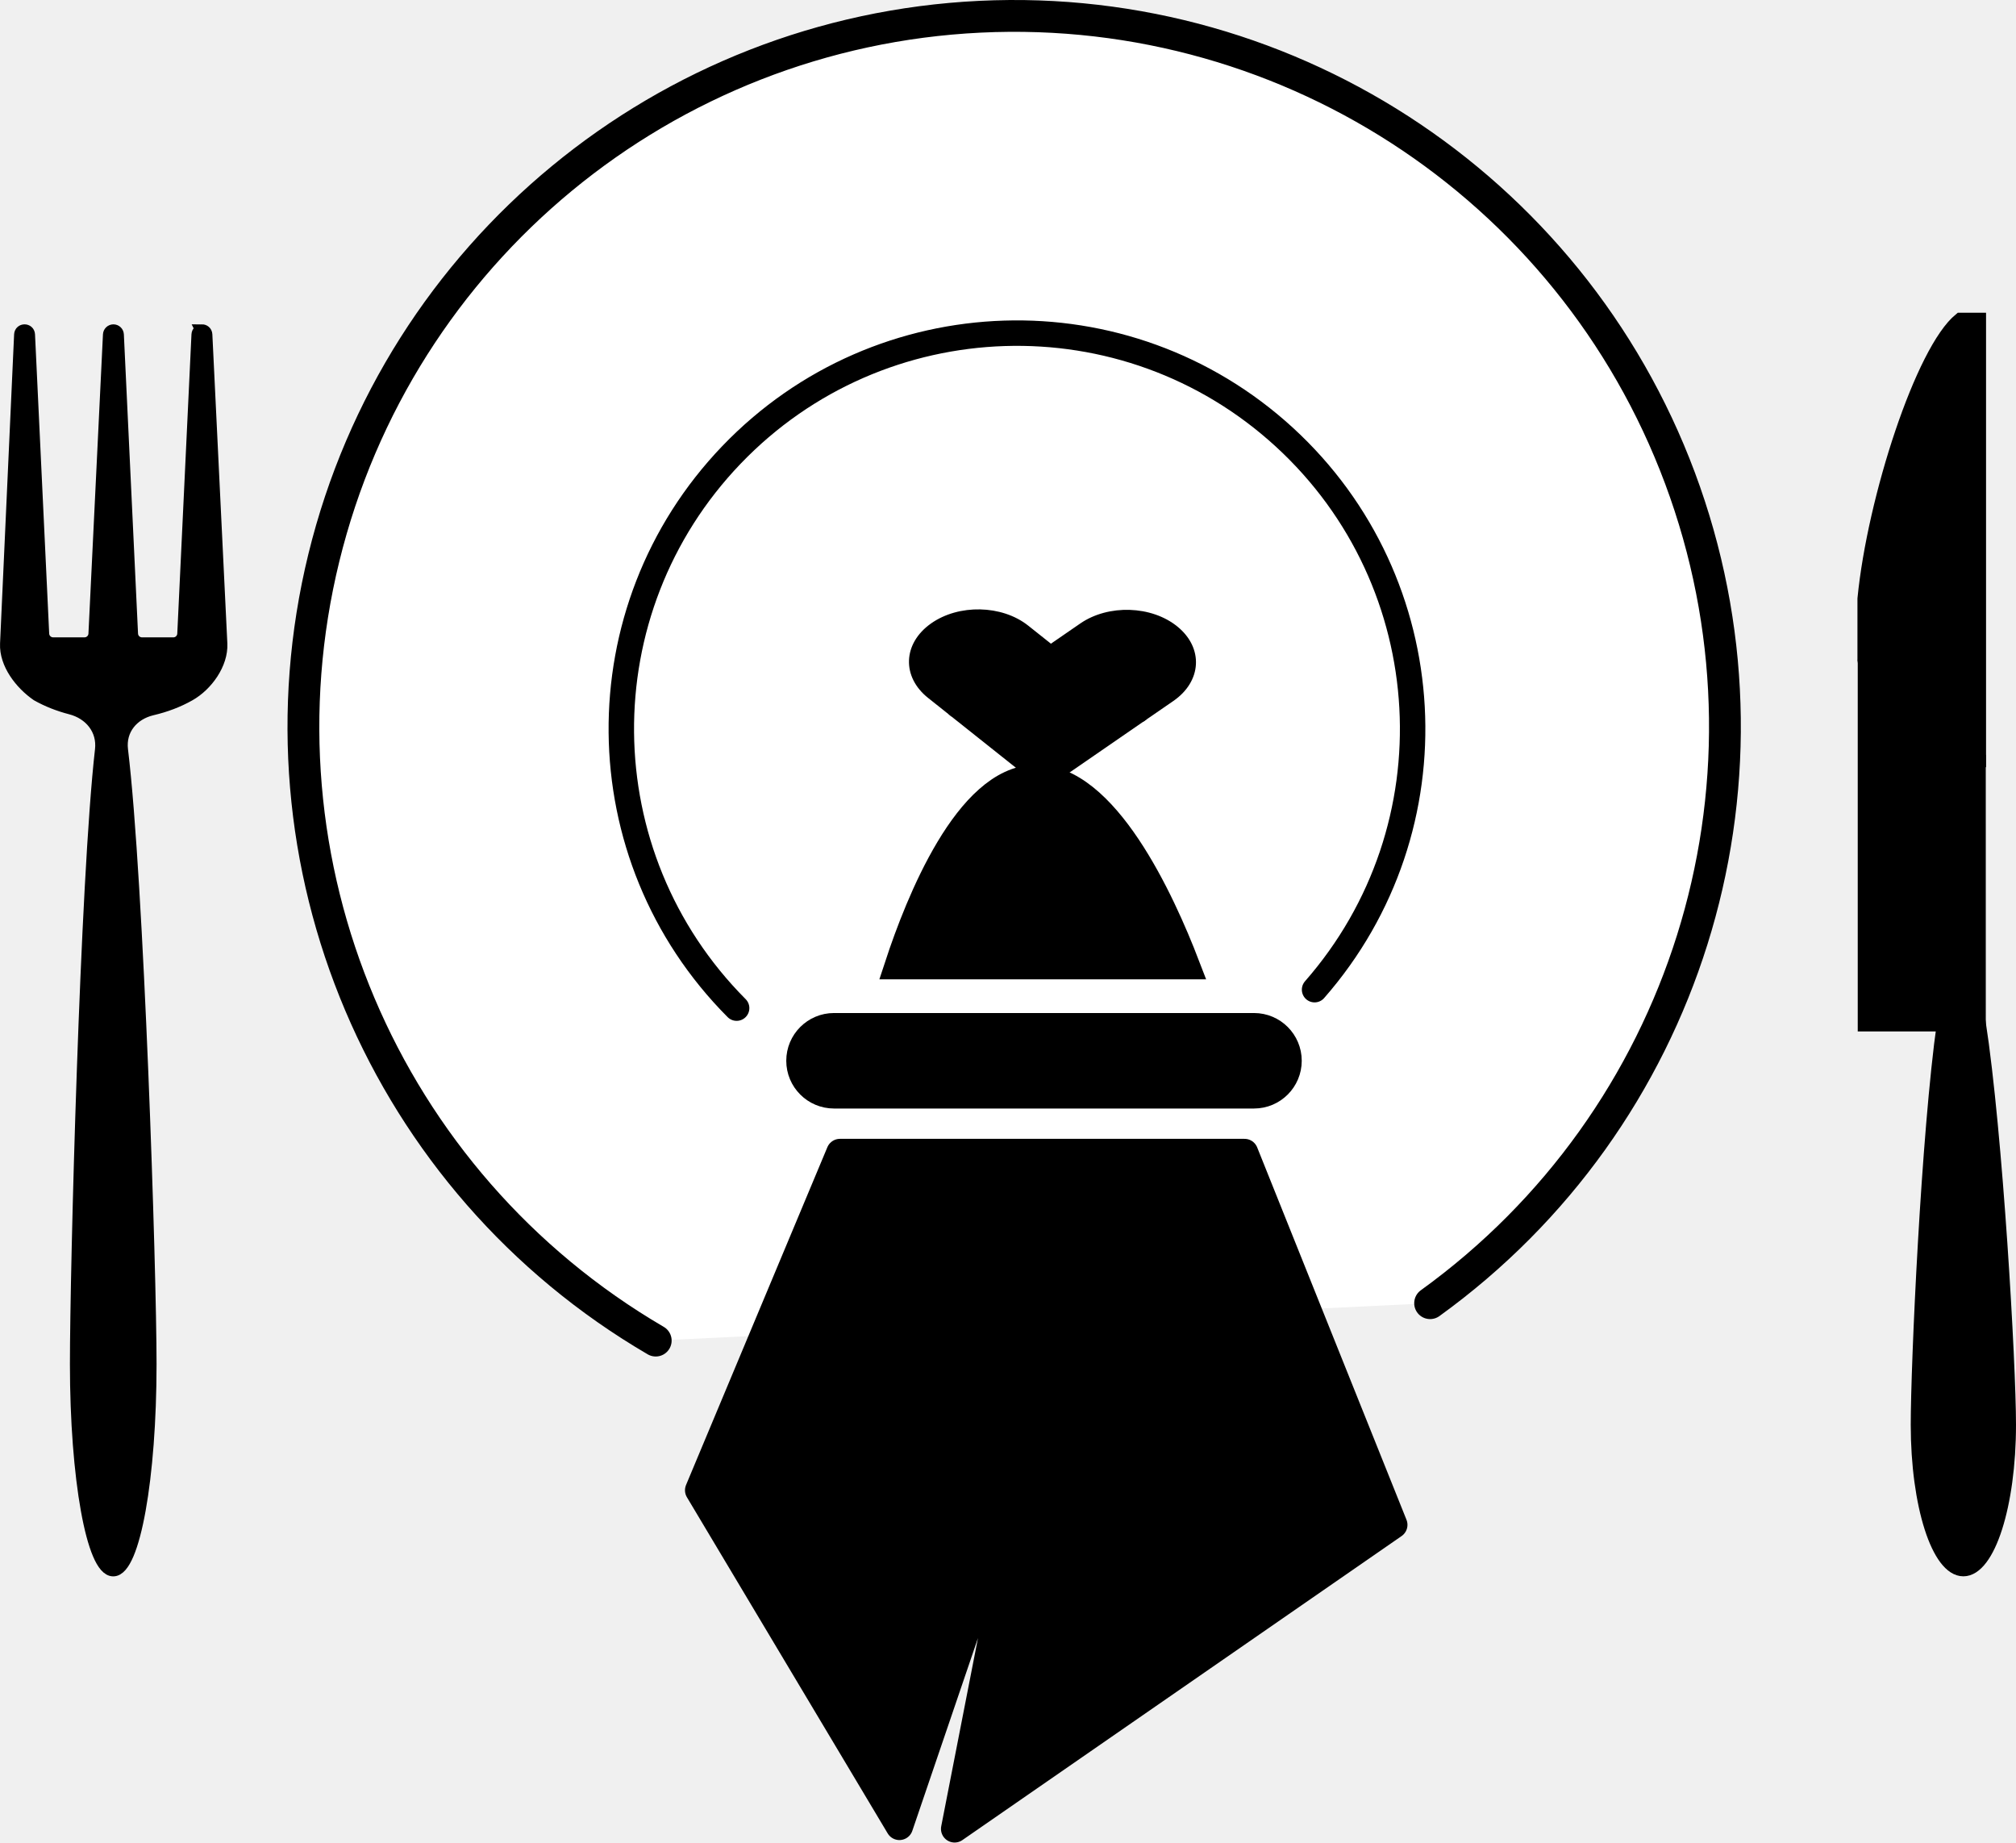
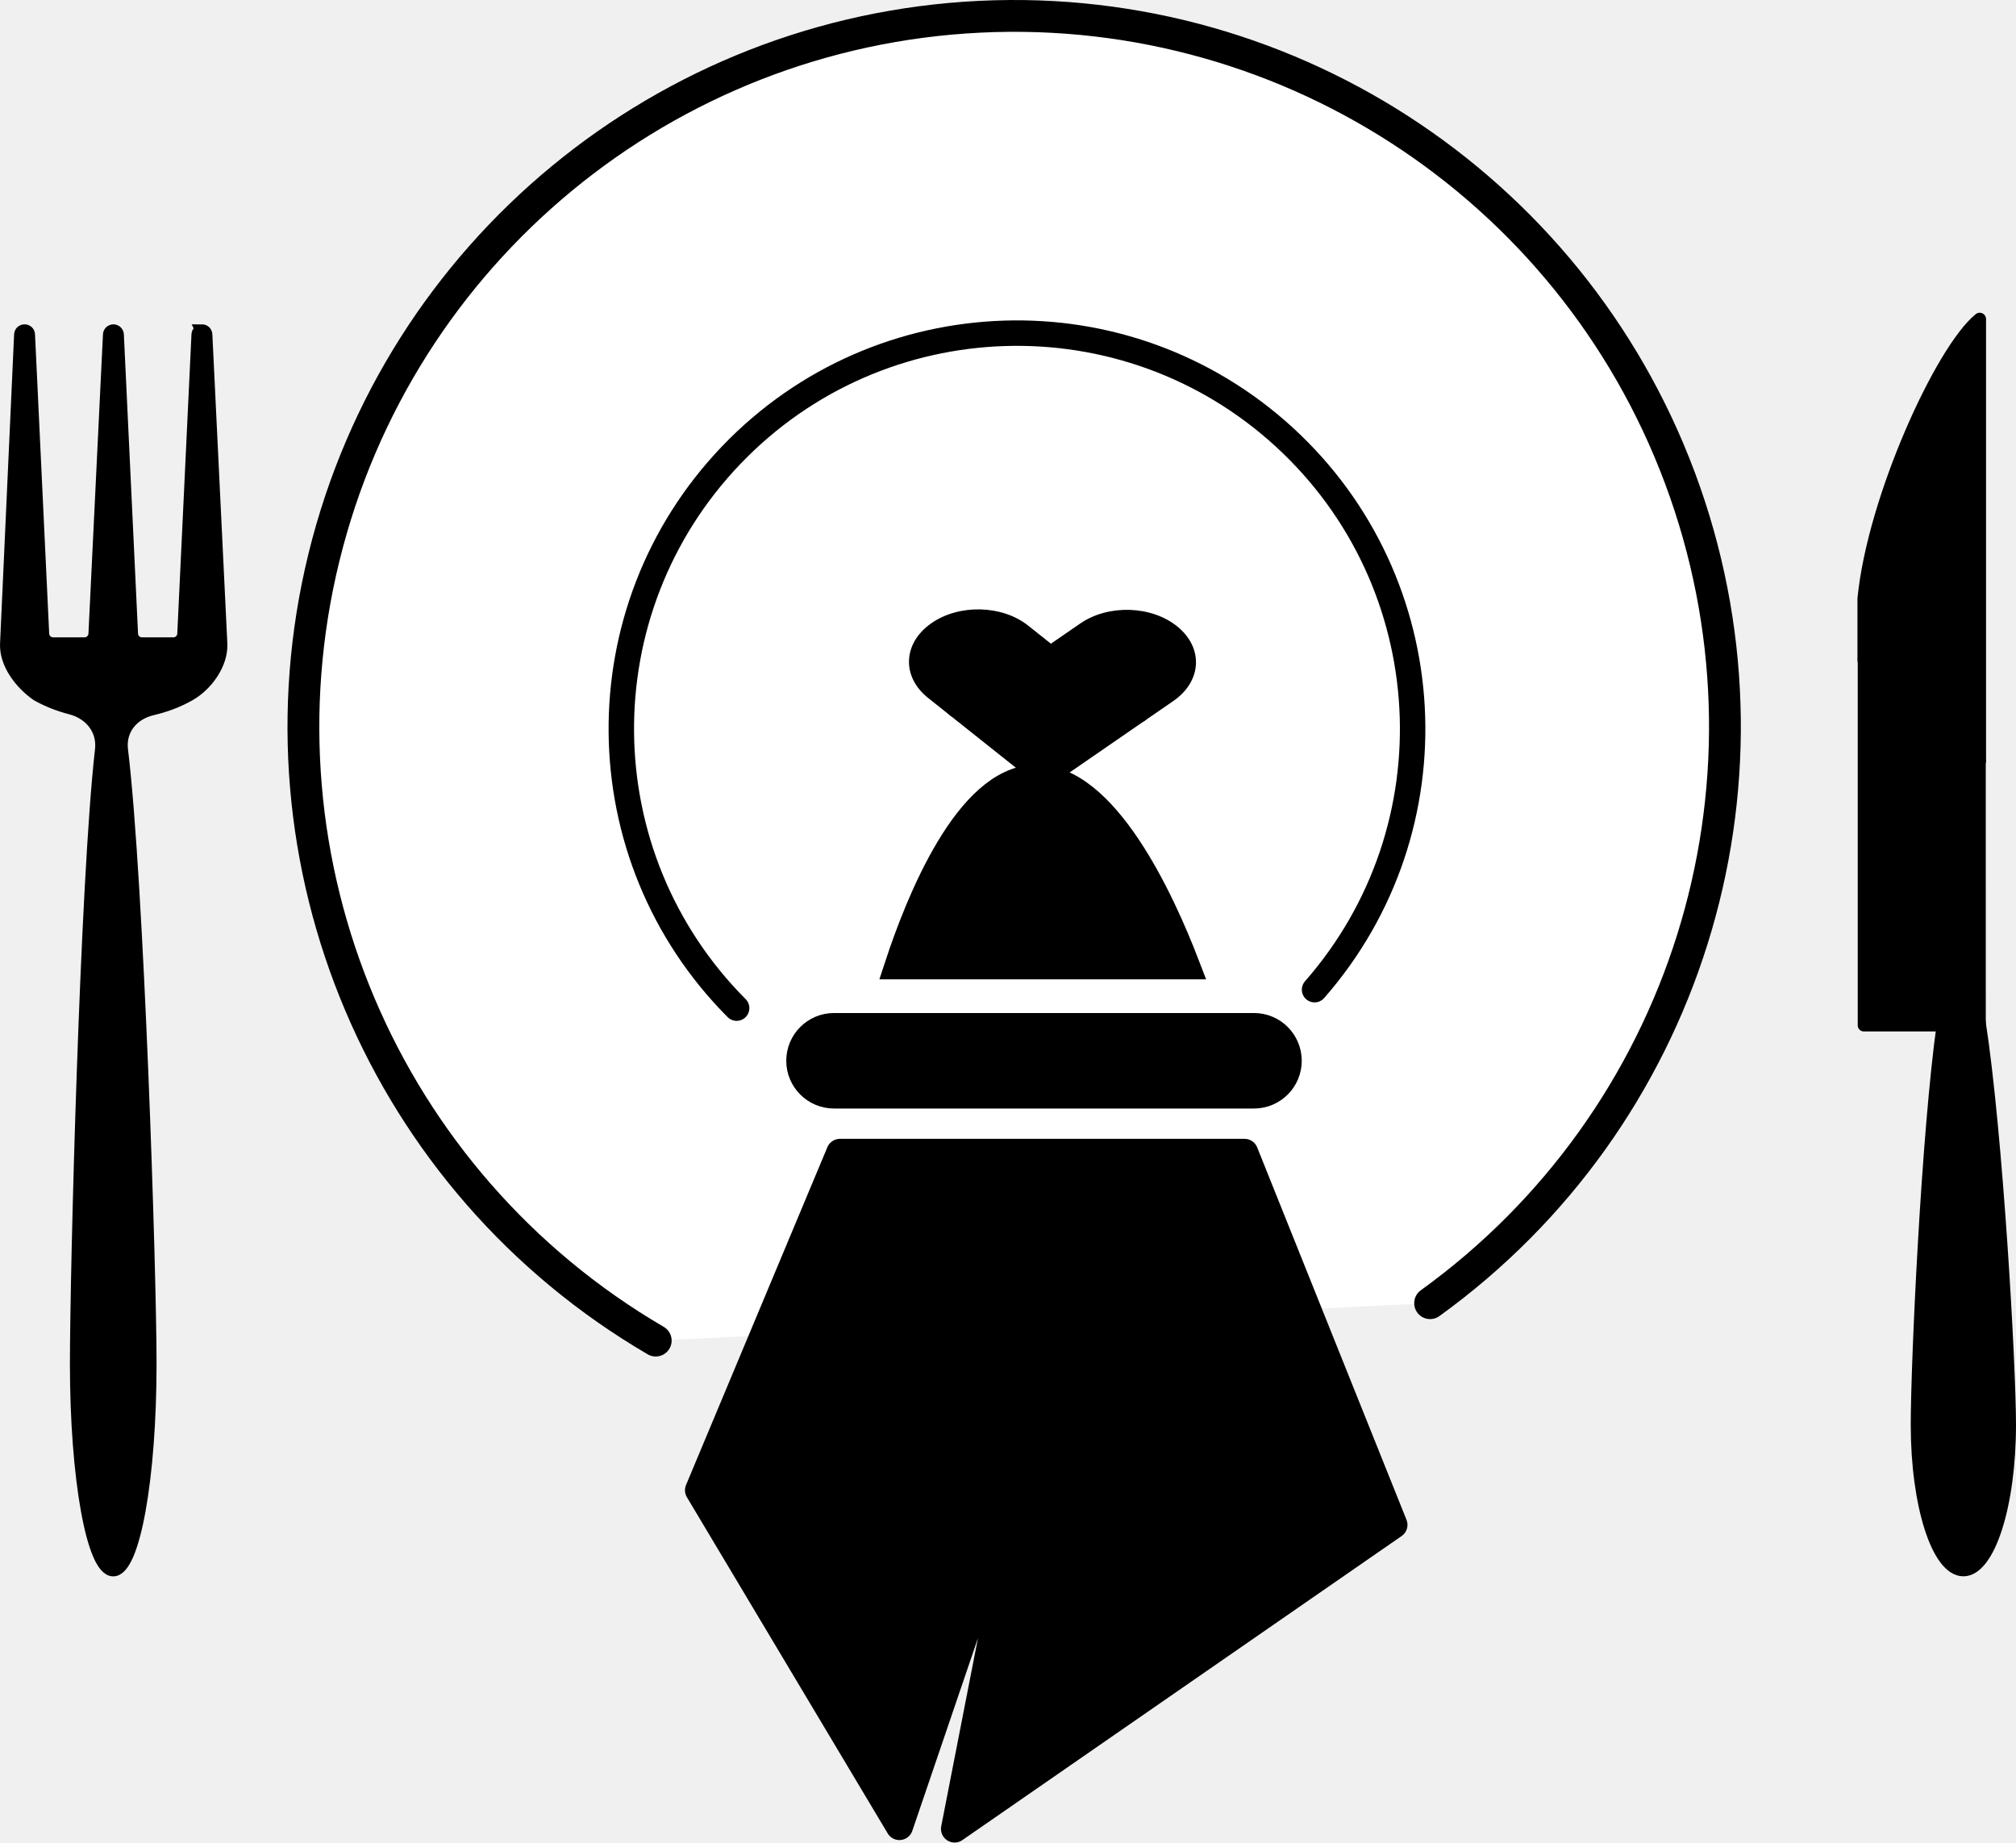
<svg xmlns="http://www.w3.org/2000/svg" width="158.448mm" height="144.785mm" viewBox="0 0 158.448 144.785" version="1.1" id="svg1">
  <defs id="defs1">
    </defs>
  <g id="layer1" style="display:inline" transform="translate(-80.69407,-56.09727)">
    <path id="path4" style="fill:#000000;fill-opacity:1;stroke:#000000;stroke-width:0.995;stroke-miterlimit:2;paint-order:markers fill stroke" d="m 97.445,54.747 c -0.157,1.27e-4 -0.314,0.103 -0.324,0.31 l -1.115,23.519 c -0.02,0.43 -0.375,0.767 -0.805,0.767 h -2.468 c -0.43,2.5e-5 -0.784,-0.338 -0.805,-0.767 L 90.814,55.056 c -0.008,-0.173 -0.151,-0.309 -0.324,-0.309 -0.173,-1.31e-4 -0.316,0.136 -0.325,0.309 l -1.141,23.519 c -0.021,0.43 -0.375,0.768 -0.806,0.767 h -2.468 c -0.43,2.5e-5 -0.784,-0.338 -0.805,-0.767 L 83.831,55.056 c -0.01,-0.206 -0.167,-0.309 -0.324,-0.309 -0.157,-8.8e-5 -0.315,0.102 -0.325,0.309 l -1.105,24.287 c -0.071,1.562 1.133,3.128 2.421,4.018 0.807,0.456 1.699,0.805 2.635,1.047 1.549,0.401 2.587,1.681 2.405,3.273 -1.181,10.352 -1.969,40.883 -1.969,48.272 0,8.937 1.302,16.182 2.907,16.182 1.606,0 2.907,-7.245 2.907,-16.182 0,-7.388 -0.991,-37.91 -2.242,-48.267 -0.192,-1.591 0.837,-2.842 2.395,-3.208 1.04,-0.244 2.03,-0.616 2.918,-1.119 1.361,-0.769 2.57,-2.443 2.493,-4.018 l -1.178,-24.287 c -0.01,-0.206 -0.167,-0.309 -0.325,-0.309 z" transform="translate(-0.8817601,27.33456)" />
    <path d="m 236.225,136.671 c -0.452,-2.578 -0.942,-4.26 -1.444,-4.304 a 13.289,2.569 0 0 1 -0.036,-0.002 c -0.503,0.035 -0.97,1.72 -1.388,4.305 z" style="display:inline;stroke:#000000;stroke-width:0.873;stroke-miterlimit:2;paint-order:markers fill stroke" id="path15" />
    <path d="m 236.292,136.417 h -2.889 c -1.254,8.851 -2.064,26.915 -2.064,31.634 0,6.319 1.641,11.442 3.666,11.442 2.025,0 3.667,-5.123 3.667,-11.442 0,-4.718 -1.02,-22.783 -2.38,-31.634 z" style="display:inline;stroke:#000000;stroke-width:0.94;stroke-miterlimit:2;paint-order:markers fill stroke" id="path12" />
    <path style="fill:#ffffff;fill-opacity:1;stroke:#000000;stroke-width:2.5;stroke-linecap:round;stroke-miterlimit:2;stroke-dasharray:none;paint-order:markers fill stroke" id="path16" transform="rotate(90)" d="m 161.44,-132.231 a 55.858,55.859 0 0 1 -61.521,26.083 55.858,55.859 0 0 1 -42.506,-51.56 55.858,55.859 0 0 1 37.338,-55.417 55.858,55.859 0 0 1 63.749,20.031" />
    <path style="fill:#ffffff;stroke:#000000;stroke-width:2;stroke-linecap:round;stroke-miterlimit:4.4;stroke-dasharray:none" id="path10" transform="rotate(90)" d="m 135.315,-138.59 a 31.097,31.097 0 0 1 -43.475,0.404 31.097,31.097 0 0 1 -1.388,-43.455 31.097,31.097 0 0 1 43.412,-2.372" />
  </g>
  <g id="layer2" style="display:inline;fill:#000000;fill-opacity:1" transform="translate(-80.69407,-56.09727)">
-     <path d="m 236.29,115.883 c -0.386,-1.6e-4 -0.803,-0.022 -1.24,-0.072 -0.437,-0.05 -0.893,-0.129 -1.357,-0.245 -0.464,-0.116 -0.935,-0.267 -1.401,-0.463 -0.466,-0.196 -0.928,-0.435 -1.372,-0.726 -0.444,-0.291 -0.872,-0.633 -1.27,-1.035 -0.179,-0.181 -0.35,-0.377 -0.516,-0.582 -0.048,-0.059 -0.093,-0.121 -0.14,-0.182 -0.122,-0.159 -0.238,-0.326 -0.351,-0.499 -0.044,-0.068 -0.089,-0.135 -0.132,-0.206 -0.292,-0.48 -0.549,-1.015 -0.764,-1.609 -0.032,-0.087 -0.06,-0.179 -0.09,-0.269 -0.075,-0.227 -0.143,-0.463 -0.206,-0.707 -0.025,-0.097 -0.051,-0.192 -0.073,-0.292 -0.077,-0.339 -0.146,-0.689 -0.198,-1.06 v 28.734 h 6.178 c 0.418,-2.585 0.885,-4.269 1.388,-4.304 a 13.289,2.569 0 0 0 0.036,0.002 c 0.502,0.044 0.992,1.725 1.444,4.304 h 0.065 z" style="stroke:#000000;stroke-width:0.953;stroke-miterlimit:2;paint-order:markers fill stroke" id="path13" />
-     <path d="m 234.745,81.169 c -2.992,2.424 -6.792,14.079 -7.566,21.974 v 4.793 c 0.052,0.372 0.121,0.721 0.198,1.06 0.023,0.1 0.048,0.195 0.073,0.292 0.062,0.244 0.131,0.48 0.206,0.707 0.03,0.09 0.058,0.181 0.09,0.269 0.215,0.594 0.472,1.129 0.764,1.609 0.043,0.07 0.088,0.138 0.132,0.206 0.113,0.174 0.23,0.34 0.351,0.499 0.046,0.061 0.092,0.123 0.14,0.182 2.015,2.484 5.055,3.123 7.157,3.124 V 81.169 Z" style="stroke:#000000;stroke-width:0.996;stroke-miterlimit:2;paint-order:markers fill stroke" id="path14" />
+     <path d="m 236.29,115.883 c -0.386,-1.6e-4 -0.803,-0.022 -1.24,-0.072 -0.437,-0.05 -0.893,-0.129 -1.357,-0.245 -0.464,-0.116 -0.935,-0.267 -1.401,-0.463 -0.466,-0.196 -0.928,-0.435 -1.372,-0.726 -0.444,-0.291 -0.872,-0.633 -1.27,-1.035 -0.179,-0.181 -0.35,-0.377 -0.516,-0.582 -0.048,-0.059 -0.093,-0.121 -0.14,-0.182 -0.122,-0.159 -0.238,-0.326 -0.351,-0.499 -0.044,-0.068 -0.089,-0.135 -0.132,-0.206 -0.292,-0.48 -0.549,-1.015 -0.764,-1.609 -0.032,-0.087 -0.06,-0.179 -0.09,-0.269 -0.075,-0.227 -0.143,-0.463 -0.206,-0.707 -0.025,-0.097 -0.051,-0.192 -0.073,-0.292 -0.077,-0.339 -0.146,-0.689 -0.198,-1.06 v 28.734 h 6.178 c 0.418,-2.585 0.885,-4.269 1.388,-4.304 a 13.289,2.569 0 0 0 0.036,0.002 c 0.502,0.044 0.992,1.725 1.444,4.304 h 0.065 z" style="stroke:#000000;stroke-width:0.953;stroke-linejoin:round;stroke-miterlimit:2;paint-order:markers fill stroke" id="path13" />
+     <path d="m 236.29,81.169 c -2.992,2.424 -8.336,14.079 -9.111,21.974 v 4.793 c 0.052,0.372 0.121,0.721 0.198,1.06 0.023,0.1 0.048,0.195 0.073,0.292 0.062,0.244 0.131,0.48 0.206,0.707 0.03,0.09 0.058,0.181 0.09,0.269 0.215,0.594 0.472,1.129 0.764,1.609 0.043,0.07 0.088,0.138 0.132,0.206 0.113,0.174 0.23,0.34 0.351,0.499 0.046,0.061 0.092,0.123 0.14,0.182 2.015,2.484 5.055,3.123 7.157,3.124 z" style="stroke:#000000;stroke-width:0.996;stroke-linecap:round;stroke-linejoin:round;stroke-miterlimit:2;paint-order:markers fill stroke" id="path14" />
  </g>
  <path style="fill:#000000;fill-opacity:1;stroke:#000000;stroke-width:2.144;stroke-linecap:round;stroke-linejoin:round;stroke-miterlimit:2;paint-order:markers fill stroke" d="m 66.016,90.561 -11.107,26.541 15.78,26.416 10.257,-30.107 -5.918,30.301 34.52,-23.891 -11.734,-29.26 z" id="path11" />
  <path style="fill:#000000;fill-opacity:1;stroke:#000000;stroke-width:2.144;stroke-miterlimit:2;paint-order:markers fill stroke" d="m 81.341,61.165 c -5.277,0.122 -9.106,9.726 -10.746,14.718 h 22.641 c -1.979,-5.154 -6.421,-14.845 -11.895,-14.718 z" id="rect17" />
  <rect style="display:none;fill:#ffffff;fill-opacity:1;stroke:#ffffff;stroke-width:1.681;stroke-miterlimit:2;paint-order:markers fill stroke" id="rect9" width="48.973" height="11.767" x="57.567" y="77.471" ry="5.884" />
  <rect style="fill:#000000;fill-opacity:1;stroke:#000000;stroke-width:1.681;stroke-miterlimit:2;paint-order:markers fill stroke" id="rect18" width="38.833" height="5.823" x="62.637" y="80.443" ry="2.912" />
  <path d="m 77.031,48.025 c -1.353,-0.029 -2.721,0.331 -3.787,1.088 -2.132,1.513 -2.227,4.02 -0.213,5.621 l 1.757,1.397 7.804,-5.377 -1.863,-1.481 c -1.007,-0.801 -2.345,-1.219 -3.698,-1.248 z" style="display:inline;fill:#000000;fill-opacity:1;stroke:#000000;stroke-width:0.279;stroke-miterlimit:2;stroke-opacity:1;paint-order:markers fill stroke" id="path15-8" />
  <path d="m 82.592,50.754 7.272,5.782 2.275,-1.567 c 2.161,-1.489 2.305,-3.995 0.322,-5.618 -1.983,-1.623 -5.319,-1.731 -7.481,-0.242 z" style="display:inline;fill:#000000;fill-opacity:1;stroke:#000000;stroke-width:0.279;stroke-miterlimit:2;stroke-opacity:1;paint-order:markers fill stroke" id="path17-6" />
  <path d="m 82.592,50.754 -7.804,5.377 7.272,5.782 7.804,-5.377 z" style="display:inline;fill:#000000;fill-opacity:1;stroke:#000000;stroke-width:0.279;stroke-miterlimit:2;stroke-opacity:1;paint-order:markers fill stroke" id="path16-5" />
</svg>
